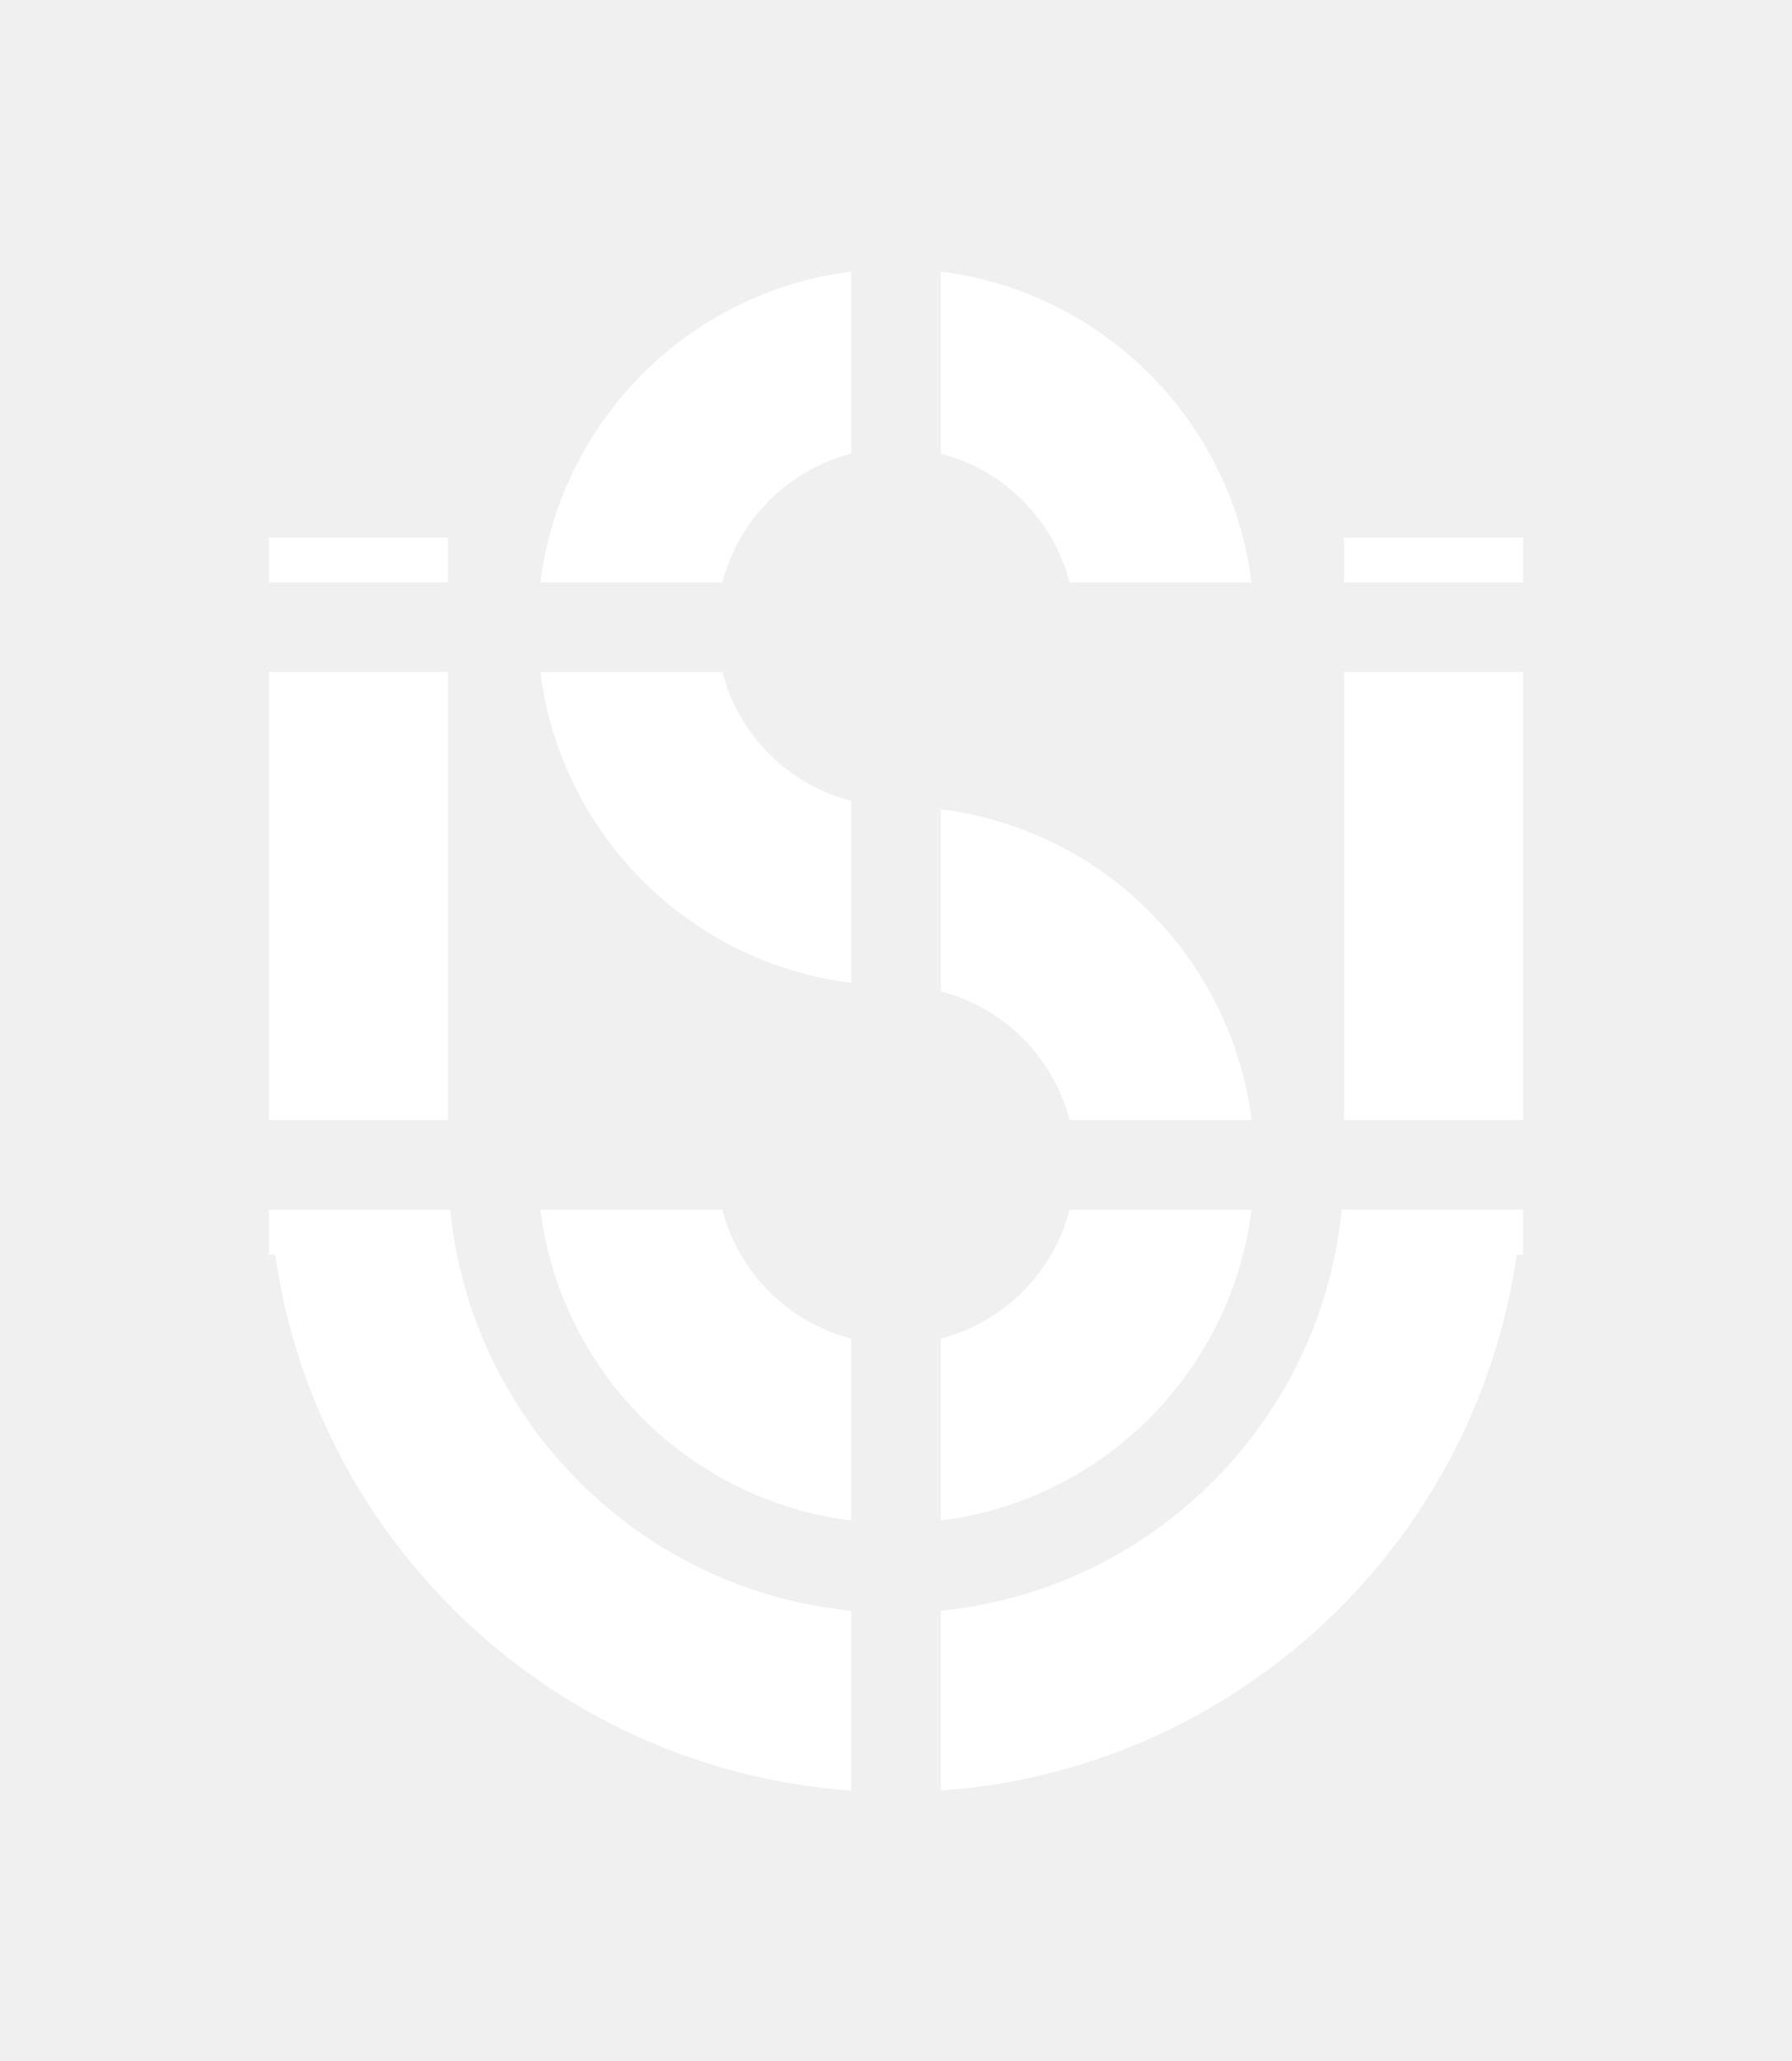
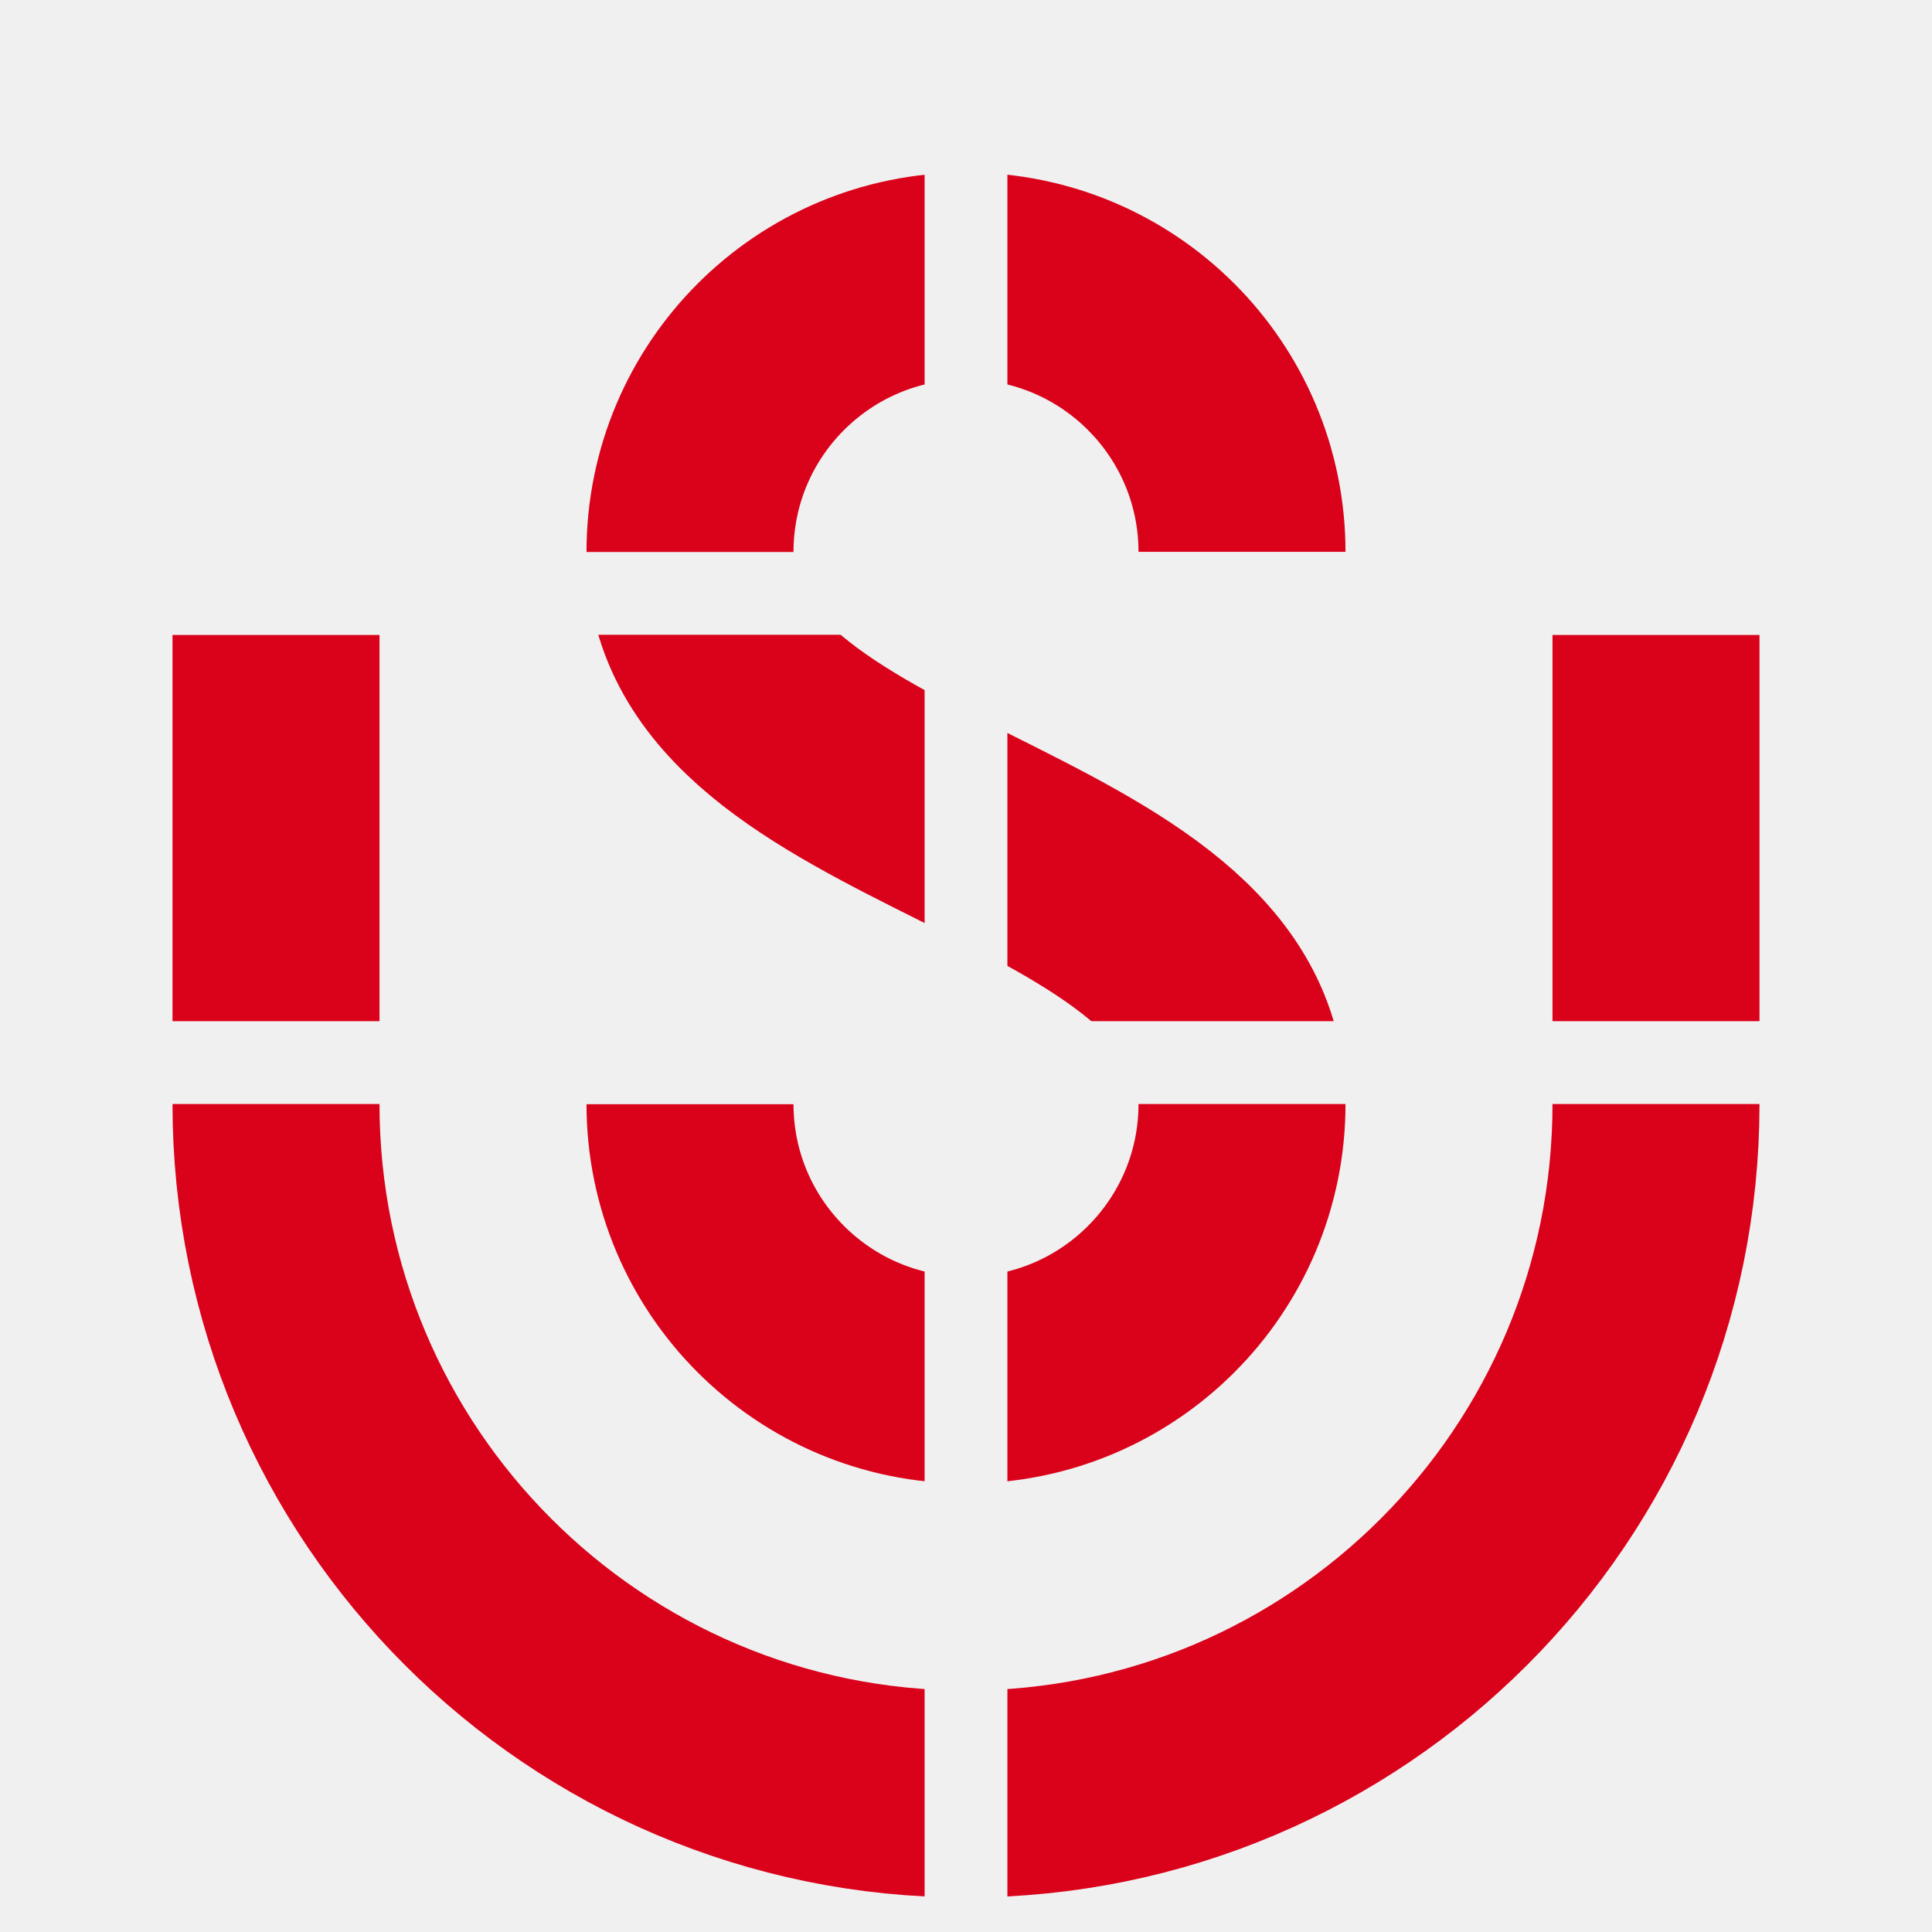
- <svg xmlns="http://www.w3.org/2000/svg" viewBox="0 0 100 115" width="100%" height="100%">
+ <svg xmlns="http://www.w3.org/2000/svg" viewBox="0 0 140 140" width="100%" height="100%">
  <defs>
-     <mask id="cutout">
-       <rect x="0" y="0" width="100" height="115" fill="white" />
-       <rect x="47.5" y="0" width="5" height="115" fill="black" />
-       <rect x="0" y="32.5" width="100" height="5" fill="black" />
-       <rect x="0" y="62.5" width="100" height="5" fill="black" />
+     <mask id="logo-cuts">
+       <rect width="140" height="140" fill="white" />
+       <rect x="67" y="0" width="6" height="140" fill="black" />
+       <rect x="0" y="40" width="140" height="6" fill="black" />
+       <rect x="0" y="74" width="140" height="6" fill="black" />
    </mask>
  </defs>
-   <g stroke="#ffffff" stroke-width="10" fill="none" stroke-linecap="butt" mask="url(#cutout)">
-     <path d="M 35,35 A 15,15 0 0,1 65,35" />
-     <line x1="20" y1="30" x2="20" y2="70" />
-     <line x1="80" y1="30" x2="80" y2="70" />
-     <path d="M 35,35 A 15,15 0 0,0 50,50" />
-     <path d="M 50,50 A 15,15 0 0,1 65,65" />
-     <path d="M 65,65 A 15,15 0 0,1 35,65" />
-     <path d="M 80,65 A 30,30 0 0,1 20,65" />
+   <g mask="url(#logo-cuts)" stroke="#DA011A" stroke-width="15" fill="none" stroke-linecap="butt">
+     <path d="M 20 46 L 20 80 A 50 50 0 0 0 120 80 L 120 46" />
+     <path d="M 90 40 A 20 20 0 0 0 50 40 C 50 60, 90 60, 90 80 A 20 20 0 0 1 50 80" />
  </g>
</svg>
